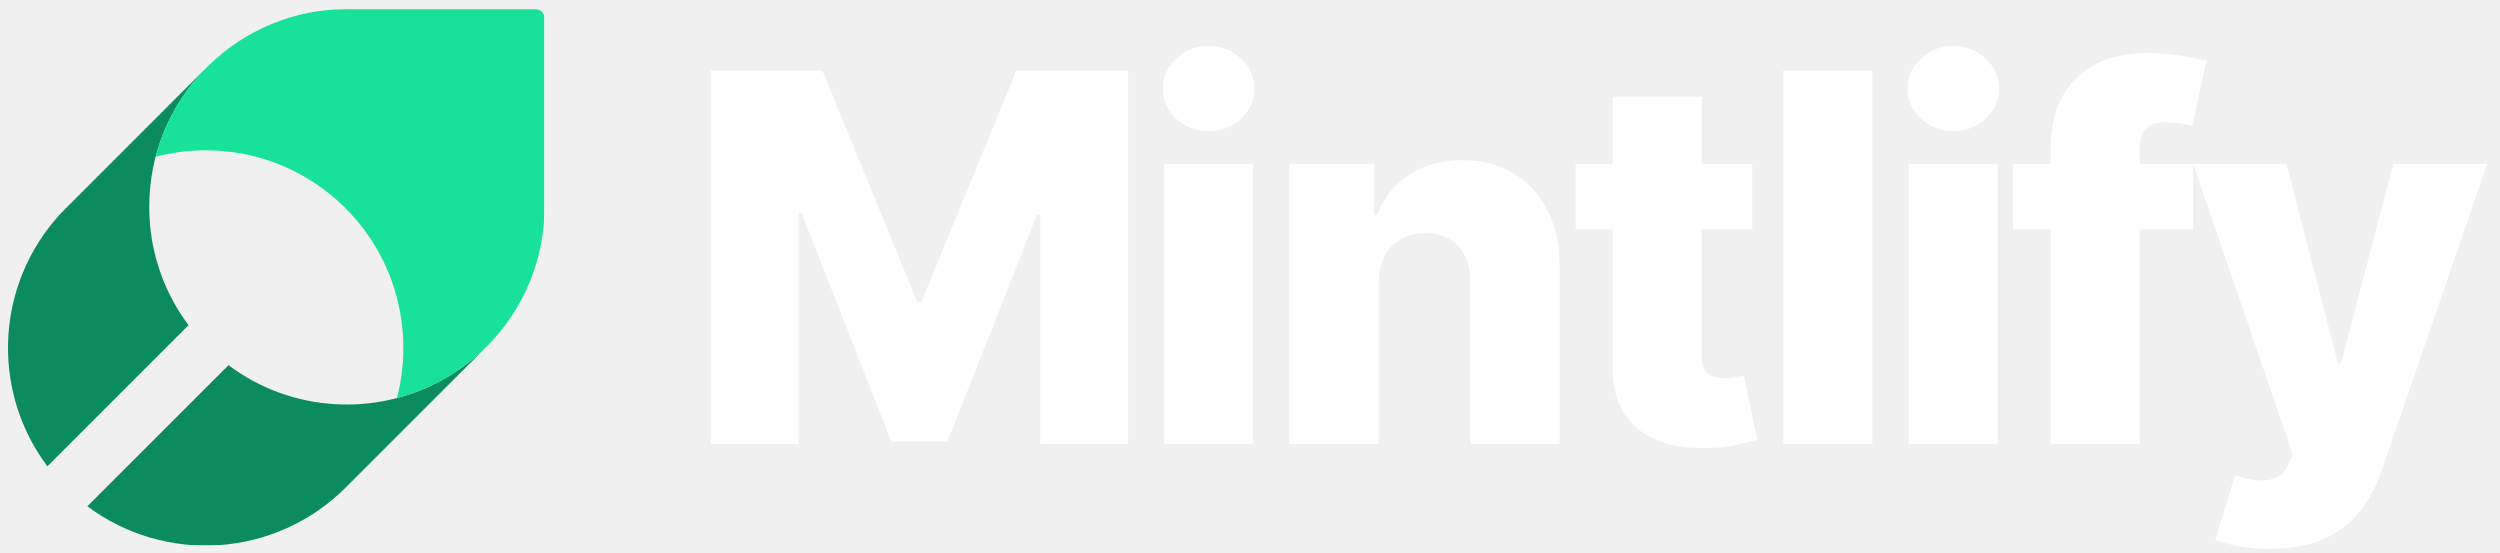
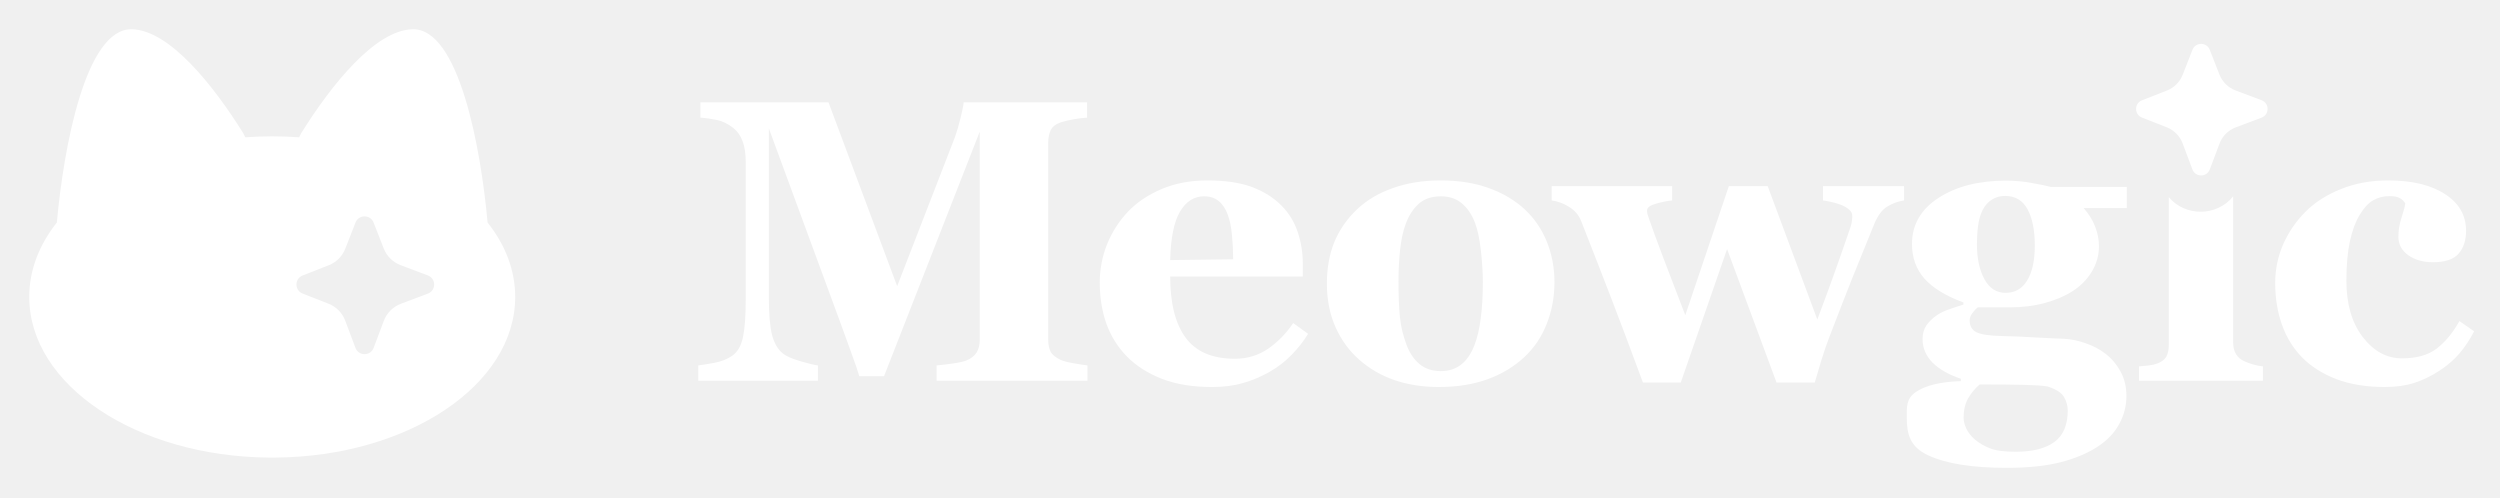
- <svg xmlns="http://www.w3.org/2000/svg" width="2191" height="484" viewBox="0 0 2191 484" fill="none">
-   <g clip-path="url(#clip0_2098_17)">
-     <mask id="mask0_2098_17" style="mask-type:luminance" maskUnits="userSpaceOnUse" x="0" y="0" width="2191" height="484">
-       <path d="M2191 0H0V484H2191V0Z" fill="white" />
-     </mask>
-     <g mask="url(#mask0_2098_17)">
-       <path d="M622.759 61.727H720.718L803.814 264.355H807.649L890.746 61.727H988.704V389H911.68V187.97H908.963L830.341 386.923H781.122L702.5 186.852H699.784V389H622.759V61.727ZM1020.04 389V143.545H1098.19V389H1020.04ZM1059.19 114.941C1048.22 114.941 1038.79 111.319 1030.91 104.075C1023.03 96.724 1019.08 87.882 1019.08 77.548C1019.08 67.32 1023.03 58.585 1030.91 51.34C1038.79 43.989 1048.22 40.314 1059.19 40.314C1070.27 40.314 1079.7 43.989 1087.48 51.34C1095.36 58.585 1099.3 67.32 1099.3 77.548C1099.3 87.882 1095.36 96.724 1087.48 104.075C1079.7 111.319 1070.27 114.941 1059.19 114.941ZM1208.07 249.014V389H1129.92V143.545H1204.23V188.609H1206.95C1212.38 173.588 1221.65 161.816 1234.75 153.293C1247.86 144.664 1263.46 140.349 1281.57 140.349C1298.83 140.349 1313.8 144.238 1326.48 152.015C1339.26 159.685 1349.17 170.445 1356.2 184.295C1363.34 198.038 1366.86 214.124 1366.75 232.555V389H1288.61V247.896C1288.71 234.259 1285.25 223.606 1278.22 215.935C1271.29 208.265 1261.65 204.43 1249.29 204.43C1241.09 204.43 1233.85 206.241 1227.56 209.863C1221.38 213.379 1216.59 218.439 1213.18 225.044C1209.88 231.649 1208.17 239.639 1208.07 249.014ZM1535.68 143.545V201.074H1380.83V143.545H1535.68ZM1413.27 84.739H1491.41V311.816C1491.41 316.61 1492.16 320.499 1493.65 323.482C1495.25 326.358 1497.54 328.435 1500.52 329.714C1503.5 330.886 1507.07 331.472 1511.23 331.472C1514.21 331.472 1517.35 331.205 1520.65 330.673C1524.06 330.033 1526.62 329.501 1528.33 329.075L1540.15 385.484C1536.42 386.55 1531.15 387.881 1524.33 389.479C1517.62 391.077 1509.58 392.089 1500.2 392.516C1481.88 393.368 1466.16 391.237 1453.06 386.124C1440.06 380.903 1430.1 372.807 1423.18 361.834C1416.36 350.861 1413.06 337.065 1413.27 320.445V84.739ZM1640.96 61.727V389H1562.82V61.727H1640.96ZM1672.7 389V143.545H1750.84V389H1672.7ZM1711.85 114.941C1700.88 114.941 1691.45 111.319 1683.57 104.075C1675.68 96.724 1671.74 87.882 1671.74 77.548C1671.74 67.32 1675.68 58.585 1683.57 51.34C1691.45 43.989 1700.88 40.314 1711.85 40.314C1722.93 40.314 1732.36 43.989 1740.14 51.34C1748.02 58.585 1751.96 67.32 1751.96 77.548C1751.96 87.882 1748.02 96.724 1740.14 104.075C1732.36 111.319 1722.93 114.941 1711.85 114.941ZM1922.09 143.545V201.074H1764.2V143.545H1922.09ZM1797.12 389V131.081C1797.12 112.118 1800.69 96.404 1807.83 83.94C1814.97 71.369 1824.88 61.994 1837.55 55.815C1850.23 49.529 1864.88 46.386 1881.5 46.386C1892.37 46.386 1902.59 47.239 1912.18 48.943C1921.88 50.541 1929.07 51.98 1933.75 53.258L1921.29 110.467C1918.41 109.508 1914.9 108.709 1910.74 108.07C1906.69 107.43 1902.86 107.111 1899.24 107.111C1890.07 107.111 1883.79 109.135 1880.38 113.183C1876.97 117.232 1875.27 122.771 1875.27 129.803V389H1797.12ZM1989.46 481.045C1980.09 481.045 1971.24 480.3 1962.93 478.808C1954.63 477.423 1947.49 475.559 1941.52 473.215L1958.78 416.486C1966.45 419.043 1973.38 420.534 1979.55 420.96C1985.84 421.386 1991.22 420.374 1995.69 417.924C2000.28 415.58 2003.79 411.372 2006.24 405.3L2009.28 397.949L1922.03 143.545H2003.84L2049.07 318.688H2051.62L2097.49 143.545H2179.78L2087.26 412.491C2082.79 425.914 2076.45 437.739 2068.24 447.967C2060.15 458.3 2049.65 466.397 2036.76 472.256C2023.98 478.116 2008.21 481.045 1989.46 481.045Z" fill="#FFFFFF" />
-       <mask id="mask1_2098_17" style="mask-type:luminance" maskUnits="userSpaceOnUse" x="7" y="8" width="470" height="470">
-         <path d="M477 8H7V478H477V8Z" fill="white" />
-       </mask>
-       <g mask="url(#mask1_2098_17)">
-         <path d="M130.833 179.492C131.161 134.734 148.911 91.865 180.318 59.975H180.26L59.006 181.228H59.064C58.613 181.584 58.187 181.97 57.791 182.386C28.302 211.836 10.423 250.934 7.436 292.503C4.449 334.072 16.553 375.324 41.527 408.688L163.996 286.219L165.27 285.003C142.444 254.606 130.334 217.502 130.833 179.492Z" fill="#0C8C5E" />
-         <path d="M425.257 304.971C402.05 327.714 372.919 343.479 341.185 350.469C309.452 357.458 276.393 355.39 245.778 344.501C229.455 338.707 214.114 330.451 200.286 320.019L199.013 321.292L76.544 443.704C109.922 468.616 151.151 480.682 192.694 477.695C234.237 474.709 273.316 456.87 302.788 427.44L304.003 426.225L425.257 304.971Z" fill="#0C8C5E" />
-         <path d="M477.232 181.228V16C477.232 11.582 473.65 8 469.232 8H304.004C281.253 7.977 258.722 12.45 237.705 21.16C216.688 29.871 197.599 42.649 181.534 58.759L180.319 59.974C159.144 81.471 143.995 108.157 136.39 137.357C150.157 133.792 164.305 131.907 178.525 131.743C216.536 131.295 253.63 143.422 284.036 166.238C311.363 186.617 332.045 214.63 343.476 246.746C355.126 279.571 356.658 315.137 347.875 348.842C377.08 341.25 403.769 326.098 425.257 304.913L426.473 303.755C442.59 287.684 455.371 268.586 464.082 247.558C472.793 226.531 477.262 203.989 477.232 181.228Z" fill="#18E299" />
-       </g>
-     </g>
-   </g>
-   <defs>
-     <clipPath id="clip0_2098_17">
-       <rect width="2191" height="484" fill="white" />
-     </clipPath>
-   </defs>
+ <svg xmlns="http://www.w3.org/2000/svg" width="342" height="68" viewBox="0 0 342 68" fill="none">
+   <path fill-rule="evenodd" clip-rule="evenodd" d="M274.416 24.71C275.632 24.71 276.805 24.817 277.932 25.032C279.076 25.229 279.944 25.407 280.534 25.568H290.947V28.468H285.043C285.741 29.255 286.26 30.086 286.6 30.963C286.957 31.839 287.137 32.752 287.137 33.7C287.137 34.934 286.805 36.098 286.144 37.189C285.482 38.263 284.613 39.139 283.54 39.819C282.449 40.517 281.169 41.063 279.702 41.457C278.235 41.85 276.643 42.047 274.926 42.047H270.551C270.336 42.208 270.094 42.467 269.826 42.825C269.576 43.165 269.45 43.496 269.45 43.818C269.45 44.605 269.764 45.151 270.39 45.455C271.016 45.759 272.152 45.93 273.798 45.966C275.426 46.001 277.072 46.072 278.736 46.179C280.4 46.269 281.59 46.323 282.306 46.341C283.343 46.394 284.373 46.609 285.393 46.985C286.412 47.343 287.298 47.817 288.049 48.407C288.872 49.033 289.552 49.839 290.089 50.823C290.625 51.789 290.894 52.907 290.894 54.178C290.894 55.537 290.562 56.817 289.9 58.015C289.256 59.214 288.264 60.252 286.922 61.129C285.508 62.041 283.808 62.748 281.822 63.249C279.854 63.75 277.412 64 274.496 64C269.791 64 266.212 63.427 263.761 62.282C261.31 61.137 260.848 59.42 260.848 57.13C260.848 55.716 260.746 54.553 262.07 53.64C263.394 52.728 265.452 52.227 268.243 52.138V51.816C266.597 51.262 265.308 50.528 264.378 49.615C263.466 48.685 263.01 47.611 263.01 46.394C263.01 45.643 263.188 45.008 263.546 44.489C263.922 43.97 264.396 43.514 264.969 43.12C265.47 42.78 266.078 42.494 266.794 42.261C267.509 42.011 268.109 41.814 268.592 41.671V41.376C266.176 40.481 264.396 39.389 263.251 38.101C262.124 36.813 261.561 35.239 261.561 33.379C261.561 30.749 262.768 28.645 265.184 27.071C267.617 25.497 270.695 24.71 274.416 24.71ZM270.819 52.594C270.193 53.131 269.666 53.766 269.236 54.5C268.825 55.233 268.619 56.119 268.619 57.156C268.619 57.603 268.744 58.096 268.994 58.633C269.245 59.169 269.638 59.67 270.175 60.136C270.801 60.654 271.499 61.057 272.269 61.344C273.038 61.648 274.201 61.8 275.758 61.8C278.066 61.8 279.828 61.352 281.045 60.458C282.261 59.563 282.869 58.122 282.869 56.136C282.869 55.528 282.699 54.919 282.359 54.311C282.019 53.721 281.259 53.238 280.078 52.862C279.434 52.755 278.37 52.683 276.885 52.647C275.418 52.611 273.396 52.594 270.819 52.594ZM274.309 26.803C273.611 26.803 273.002 26.973 272.483 27.313C271.965 27.635 271.544 28.109 271.222 28.735C270.918 29.343 270.712 30.06 270.604 30.883C270.497 31.688 270.443 32.52 270.443 33.379C270.443 35.329 270.784 36.93 271.464 38.182C272.144 39.435 273.11 40.061 274.362 40.061C275.65 40.061 276.635 39.497 277.314 38.37C278.012 37.243 278.36 35.65 278.36 33.593C278.36 31.5 278.03 29.844 277.368 28.628C276.706 27.411 275.686 26.804 274.309 26.803Z" fill="white" />
+   <path fill-rule="evenodd" clip-rule="evenodd" d="M56.426 4.001C62.784 3.833 65.79 20.281 66.7 30.438C69.114 33.483 70.479 36.949 70.48 40.625C70.479 52.666 55.829 62.446 37.67 62.598L37.239 62.6L36.81 62.598C18.65 62.446 4 52.666 4 40.625C4 36.949 5.365 33.483 7.779 30.438C8.69 20.281 11.696 3.833 18.054 4.001C23.178 4.136 29.159 11.621 33.27 18.21C33.372 18.404 33.469 18.595 33.56 18.783C34.769 18.695 35.996 18.65 37.239 18.65C38.483 18.65 39.711 18.695 40.919 18.783C41.011 18.595 41.108 18.404 41.21 18.21C45.321 11.621 51.301 4.136 56.426 4.001ZM51.108 30.448C50.667 29.321 49.074 29.321 48.633 30.448L47.235 34.022C46.83 35.059 46.01 35.879 44.974 36.285L41.401 37.683C40.275 38.124 40.275 39.72 41.401 40.161L44.945 41.549C45.998 41.961 46.826 42.801 47.225 43.86L48.626 47.587C49.058 48.736 50.683 48.736 51.115 47.587L52.506 43.889C52.91 42.814 53.759 41.964 54.834 41.559L58.53 40.168C59.678 39.735 59.678 38.11 58.53 37.678L54.805 36.275C53.747 35.877 52.907 35.047 52.495 33.994L51.108 30.448Z" fill="white" />
+   <path fill-rule="evenodd" clip-rule="evenodd" d="M165.127 24.683C167.632 24.683 169.69 24.987 171.3 25.596C172.91 26.204 174.243 27.044 175.299 28.118C176.319 29.138 177.061 30.346 177.526 31.741C177.992 33.118 178.224 34.568 178.224 36.089V37.834H160.082C160.082 41.501 160.789 44.292 162.202 46.207C163.616 48.121 165.861 49.078 168.938 49.078C170.62 49.078 172.132 48.622 173.474 47.71C174.815 46.779 175.961 45.608 176.909 44.194L178.948 45.67C178.322 46.69 177.562 47.656 176.667 48.568C175.79 49.463 174.788 50.233 173.661 50.877C172.463 51.556 171.246 52.066 170.012 52.406C168.795 52.764 167.39 52.943 165.798 52.943C163.15 52.943 160.86 52.568 158.928 51.816C157.013 51.065 155.43 50.053 154.178 48.783C152.925 47.513 151.986 46.019 151.359 44.302C150.751 42.566 150.447 40.687 150.447 38.666C150.447 36.841 150.779 35.096 151.44 33.432C152.12 31.751 153.077 30.256 154.312 28.95C155.528 27.68 157.058 26.651 158.9 25.864C160.761 25.077 162.837 24.683 165.127 24.683ZM164.725 26.857C163.347 26.857 162.247 27.555 161.424 28.95C160.601 30.346 160.154 32.555 160.082 35.579L168.696 35.471C168.696 34.398 168.642 33.298 168.535 32.171C168.428 31.044 168.24 30.122 167.972 29.406C167.668 28.566 167.247 27.93 166.711 27.501C166.192 27.072 165.53 26.857 164.725 26.857Z" fill="white" />
+   <path fill-rule="evenodd" clip-rule="evenodd" d="M197.058 24.683C199.562 24.683 201.764 25.032 203.66 25.729C205.574 26.409 207.212 27.375 208.571 28.628C209.895 29.862 210.906 31.339 211.604 33.056C212.301 34.774 212.65 36.635 212.65 38.639C212.65 40.624 212.301 42.503 211.604 44.274C210.924 46.028 209.922 47.531 208.598 48.783C207.184 50.125 205.493 51.153 203.525 51.869C201.575 52.585 199.339 52.943 196.816 52.943C194.634 52.943 192.621 52.63 190.778 52.004C188.953 51.377 187.333 50.438 185.92 49.185C184.56 47.987 183.487 46.511 182.7 44.758C181.913 42.986 181.519 41.009 181.519 38.826C181.519 36.679 181.859 34.774 182.539 33.11C183.237 31.428 184.275 29.934 185.652 28.628C186.976 27.376 188.604 26.409 190.536 25.729C192.486 25.032 194.66 24.683 197.058 24.683ZM197.111 26.857C195.841 26.857 194.821 27.206 194.052 27.903C193.3 28.601 192.719 29.505 192.308 30.614C191.932 31.634 191.672 32.833 191.529 34.211C191.386 35.57 191.314 36.993 191.314 38.477C191.314 40.427 191.378 42.047 191.503 43.335C191.628 44.605 191.932 45.885 192.415 47.173C192.827 48.282 193.417 49.158 194.187 49.803C194.956 50.447 195.931 50.769 197.111 50.769C198.185 50.769 199.107 50.474 199.876 49.884C200.645 49.275 201.254 48.389 201.701 47.226C202.095 46.225 202.381 45.008 202.56 43.577C202.756 42.146 202.854 40.481 202.854 38.585C202.854 37.332 202.765 35.901 202.586 34.291C202.407 32.681 202.139 31.411 201.781 30.48C201.352 29.353 200.753 28.467 199.983 27.823C199.232 27.179 198.274 26.857 197.111 26.857Z" fill="white" />
+   <path d="M326.677 24.683C329.969 24.683 332.573 25.309 334.487 26.561C336.401 27.796 337.358 29.469 337.358 31.58C337.358 32.868 337.019 33.906 336.339 34.693C335.659 35.48 334.487 35.874 332.823 35.874C331.481 35.874 330.354 35.552 329.441 34.908C328.547 34.264 328.1 33.423 328.1 32.386C328.1 31.509 328.243 30.641 328.529 29.782C328.815 28.924 328.985 28.27 329.039 27.823C328.842 27.501 328.591 27.259 328.287 27.098C327.983 26.92 327.509 26.83 326.865 26.83C326.06 26.83 325.326 27.018 324.664 27.393C324.002 27.769 323.385 28.432 322.812 29.38C322.258 30.274 321.811 31.473 321.471 32.975C321.149 34.478 320.987 36.286 320.987 38.397C320.987 41.582 321.73 44.149 323.215 46.099C324.718 48.05 326.508 49.024 328.583 49.024C330.569 49.024 332.143 48.586 333.306 47.71C334.486 46.815 335.534 45.554 336.446 43.926L338.459 45.321C337.904 46.412 337.242 47.414 336.473 48.327C335.703 49.221 334.782 50.018 333.709 50.716C332.582 51.449 331.436 52.004 330.273 52.38C329.111 52.755 327.759 52.943 326.221 52.943C323.734 52.943 321.533 52.585 319.619 51.869C317.723 51.135 316.156 50.143 314.922 48.89C313.688 47.62 312.766 46.117 312.158 44.382C311.55 42.646 311.246 40.758 311.246 38.719C311.246 36.858 311.612 35.087 312.346 33.405C313.097 31.723 314.109 30.248 315.379 28.977C316.685 27.671 318.304 26.633 320.236 25.864C322.186 25.077 324.333 24.683 326.677 24.683Z" fill="white" />
+   <path d="M228.75 27.421C228.142 27.474 227.417 27.617 226.576 27.849C225.736 28.082 225.315 28.395 225.314 28.789C225.314 28.968 225.332 29.129 225.368 29.272C225.422 29.398 225.503 29.639 225.61 29.997C226.093 31.392 226.755 33.2 227.596 35.418C228.437 37.618 229.421 40.186 230.548 43.12L236.506 25.462H241.82L248.609 43.711C249.647 40.956 250.443 38.791 250.998 37.217C251.571 35.624 252.287 33.575 253.146 31.07C253.271 30.695 253.342 30.363 253.36 30.077C253.396 29.773 253.405 29.577 253.387 29.487C253.387 29.165 253.225 28.878 252.903 28.628C252.581 28.36 252.197 28.145 251.75 27.984C251.303 27.823 250.864 27.698 250.435 27.608C250.023 27.519 249.674 27.456 249.388 27.421V25.462H260.472V27.421C259.649 27.546 258.888 27.823 258.19 28.253C257.493 28.664 256.903 29.443 256.42 30.588C255.168 33.647 254.165 36.115 253.414 37.994C252.663 39.873 251.607 42.584 250.247 46.126C249.961 46.859 249.612 47.871 249.2 49.159C248.807 50.447 248.493 51.503 248.261 52.326H243.027L236.265 34.076L229.931 52.326H224.751C222.944 47.442 221.522 43.657 220.484 40.973C219.447 38.272 218.06 34.711 216.324 30.292C216.002 29.451 215.447 28.789 214.66 28.306C213.891 27.823 213.094 27.528 212.271 27.421V25.462H228.75V27.421Z" fill="white" />
+   <path d="M122.732 39.148L130.649 18.725C130.918 17.974 131.177 17.079 131.428 16.042C131.678 15.004 131.813 14.324 131.831 14.002H148.712V16.095C148.139 16.13 147.539 16.202 146.913 16.309C146.287 16.417 145.688 16.56 145.115 16.739C144.418 16.972 143.952 17.339 143.72 17.84C143.505 18.34 143.397 18.896 143.397 19.504V46.475C143.397 47.119 143.505 47.665 143.72 48.112C143.952 48.541 144.418 48.917 145.115 49.239C145.473 49.4 146.055 49.552 146.859 49.695C147.682 49.838 148.318 49.937 148.766 49.991V52.084H128.127V49.991C128.735 49.937 129.478 49.848 130.354 49.722C131.249 49.597 131.858 49.463 132.18 49.32C132.842 49.052 133.315 48.685 133.602 48.219C133.888 47.754 134.031 47.164 134.031 46.448V18.001L120.935 51.467H117.553C117.392 50.876 116.99 49.704 116.346 47.951C115.72 46.198 115.209 44.794 114.815 43.738L105.181 17.571V40.732C105.181 42.95 105.324 44.642 105.61 45.804C105.914 46.949 106.398 47.79 107.06 48.327C107.507 48.703 108.303 49.06 109.448 49.4C110.611 49.74 111.425 49.937 111.891 49.991V52.084H95.519V49.991C95.967 49.937 96.692 49.821 97.693 49.642C98.713 49.446 99.545 49.114 100.189 48.649C100.905 48.148 101.388 47.307 101.639 46.126C101.889 44.927 102.015 43.227 102.015 41.027V22.16C102.015 21.015 101.871 20.067 101.585 19.315C101.299 18.546 100.869 17.938 100.297 17.491C99.581 16.936 98.847 16.578 98.096 16.417C97.344 16.256 96.584 16.148 95.814 16.095V14.002H113.34L122.732 39.148Z" fill="white" />
+   <path d="M305.493 46.85C305.493 47.477 305.628 48.014 305.896 48.461C306.165 48.89 306.549 49.213 307.05 49.428C307.408 49.589 307.801 49.731 308.23 49.856C308.66 49.981 309.107 50.071 309.572 50.125V52.084H292.611V50.125C293.077 50.089 293.533 50.045 293.98 49.991C294.427 49.937 294.812 49.848 295.134 49.722C295.706 49.508 296.109 49.204 296.342 48.81C296.574 48.399 296.69 47.862 296.69 47.2V26.971C298.95 29.664 303.289 29.628 305.493 26.863V46.85Z" fill="white" />
+   <path d="M299.93 6.809C300.351 5.733 301.874 5.733 302.295 6.809L303.618 10.195C304.012 11.201 304.815 11.993 305.825 12.374L309.383 13.714C310.48 14.127 310.479 15.68 309.383 16.093L305.853 17.422C304.826 17.808 304.015 18.62 303.629 19.647L302.301 23.178C301.888 24.276 300.336 24.276 299.923 23.178L298.585 19.619C298.205 18.608 297.413 17.805 296.407 17.411L293.022 16.087C291.947 15.665 291.947 14.141 293.022 13.72L296.435 12.385C297.424 11.997 298.207 11.213 298.595 10.223L299.93 6.809Z" fill="white" />
</svg>
